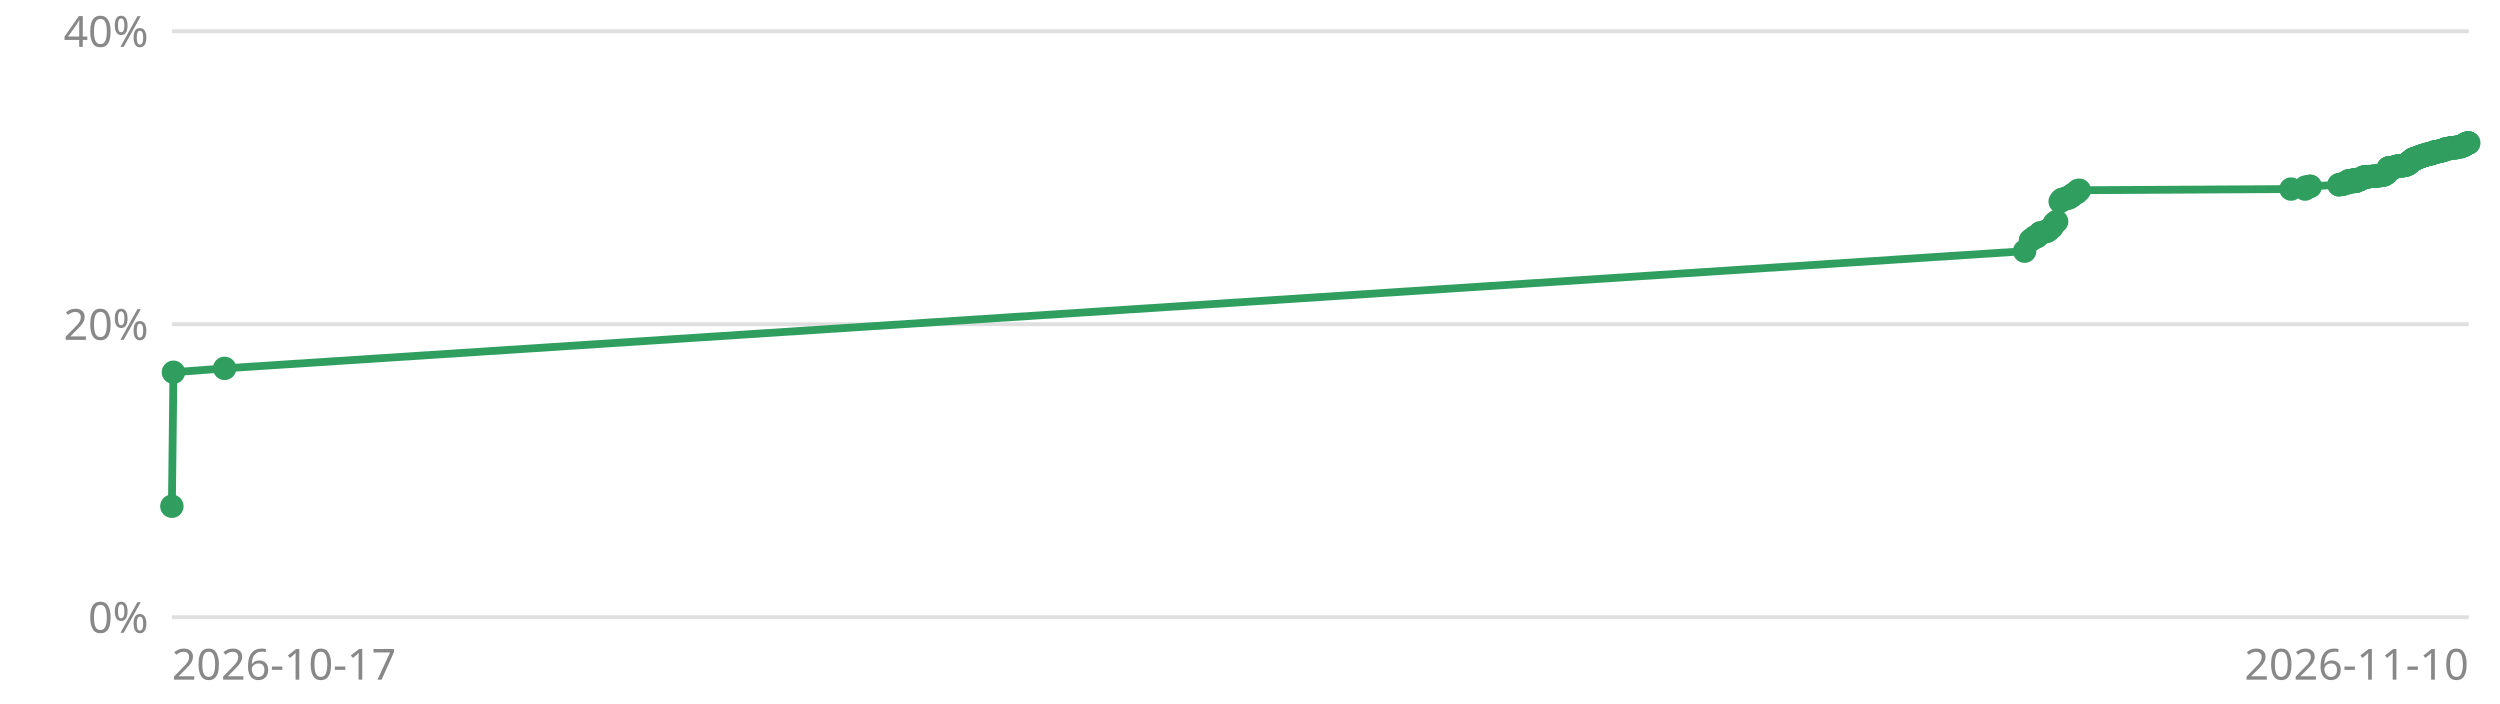
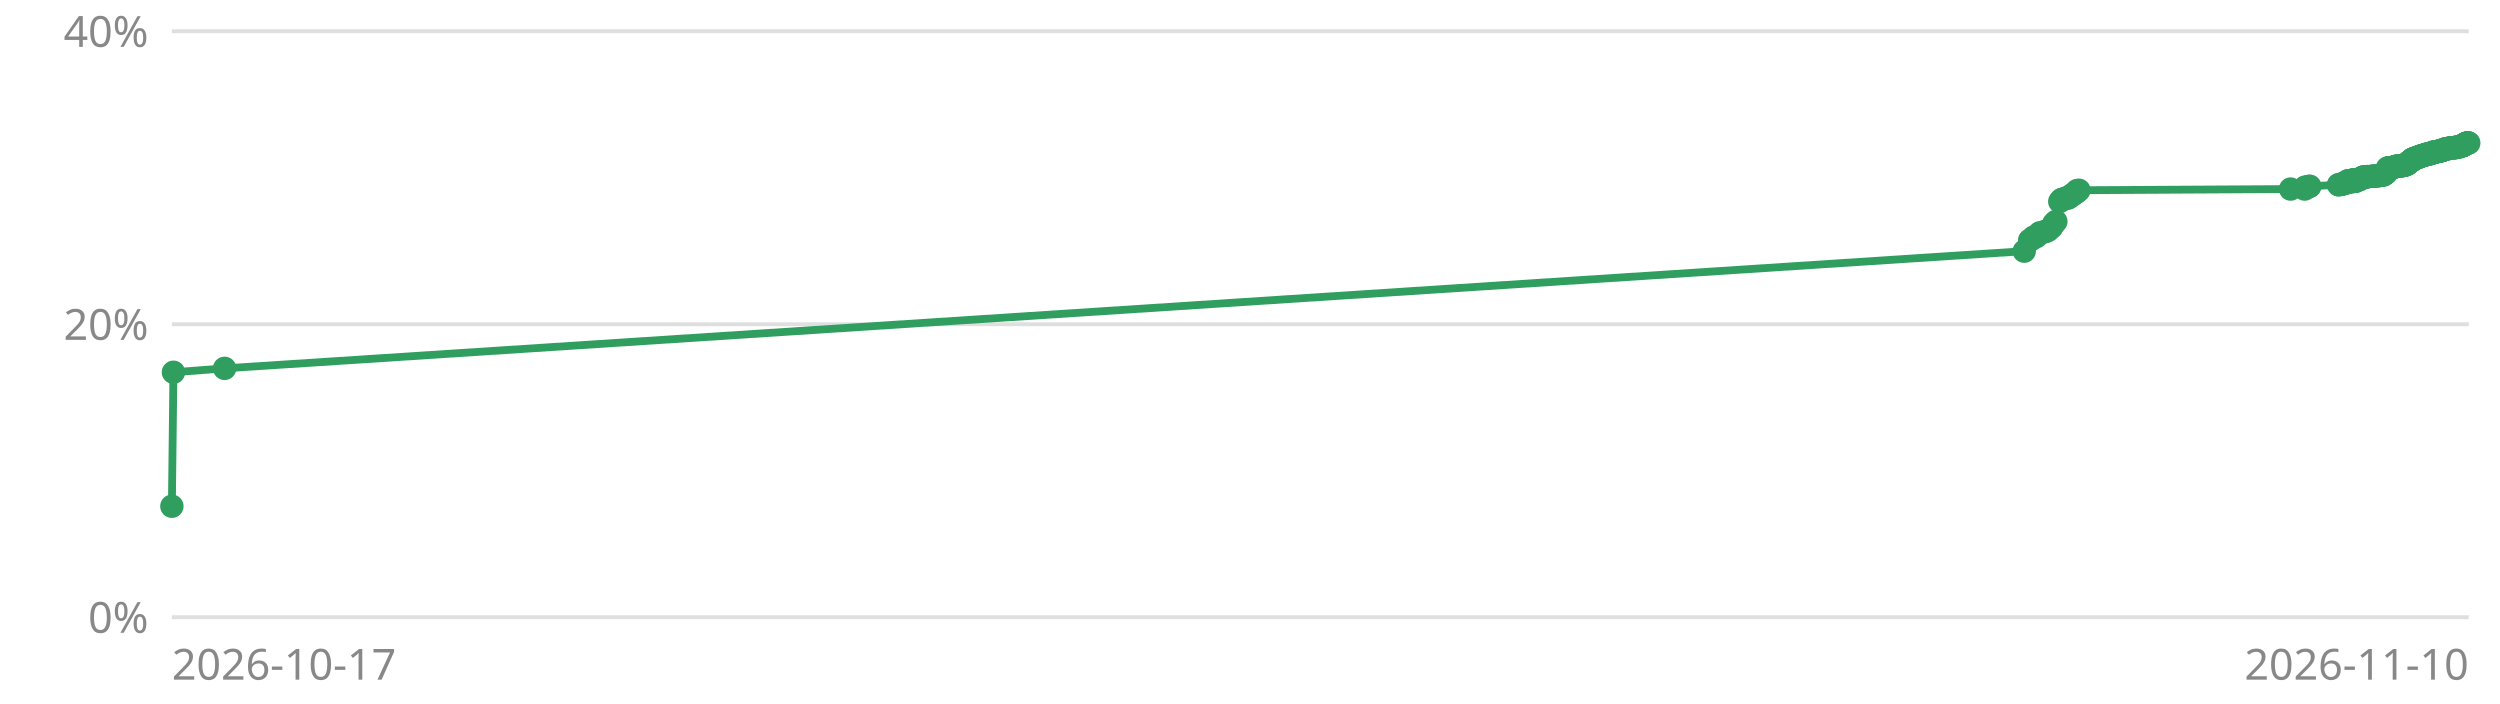
<svg xmlns="http://www.w3.org/2000/svg" viewBox="0 0 640 180" width="640" height="180" font-family="system-ui,sans-serif" font-size="11" fill="#888">
  <line x1="44" x2="632" y1="158.0" y2="158.0" stroke="#8884" />
  <text x="38" y="162.0" text-anchor="end">0%</text>
  <line x1="44" x2="632" y1="83.0" y2="83.0" stroke="#8884" />
  <text x="38" y="87.0" text-anchor="end">20%</text>
  <line x1="44" x2="632" y1="8.0" y2="8.0" stroke="#8884" />
  <text x="38" y="12.0" text-anchor="end">40%</text>
-   <polyline points="44.0,129.6 44.4,95.3 57.5,94.3 518.3,64.3 519.8,61.5 520.3,61.2 520.8,60.7 521.5,60.6 522.2,59.8 522.3,59.6 523.5,59.3 523.8,59.3 524.4,59.0 525.3,58.2 525.9,57.2 526.5,56.7 527.4,51.6 527.8,51.1 528.1,51.0 528.8,50.9 528.8,50.8 529.6,50.7 529.7,50.4 530.2,50.3 530.3,50.2 530.6,49.8 530.7,49.9 530.9,49.7 531.7,49.3 531.9,48.8 532.3,48.7 586.5,48.4 590.1,48.4 590.2,47.9 591.0,47.8 591.4,47.7 591.4,47.7 598.8,47.3 598.8,47.3 599.6,47.1 599.6,47.1 599.9,47.1 599.9,47.1 600.4,47.0 600.9,46.6 601.2,46.3 601.3,46.3 601.4,46.3 601.6,46.5 601.6,46.5 601.7,46.5 601.8,46.5 601.8,46.5 602.0,46.6 602.1,46.2 602.1,46.2 602.2,46.2 602.2,46.2 602.3,46.2 602.5,46.1 602.6,46.1 603.0,46.0 603.0,46.4 603.1,46.4 603.2,46.4 603.2,46.3 603.3,46.2 603.4,46.1 603.6,46.1 603.7,46.0 603.8,46.0 604.1,46.0 604.2,46.0 604.6,45.6 604.9,45.5 604.9,45.5 605.0,45.4 605.1,45.4 605.2,45.4 605.2,45.3 605.3,45.3 605.9,45.3 606.0,45.3 606.2,45.3 606.2,45.2 606.3,45.2 607.5,45.1 607.7,45.1 607.9,45.1 608.4,45.1 608.8,45.0 609.0,45.0 609.3,44.9 609.7,44.9 609.7,44.8 609.9,44.8 609.9,44.8 610.0,44.8 610.3,44.8 610.5,44.7 610.8,44.4 610.9,44.3 611.1,44.3 611.4,43.0 611.5,43.0 611.6,43.0 611.8,43.0 611.9,43.0 612.2,43.0 612.2,43.0 612.4,43.0 613.0,42.8 613.2,42.7 613.2,42.7 613.3,42.7 613.3,42.7 613.4,42.7 613.4,42.7 613.6,42.6 613.6,42.6 613.6,42.6 613.7,42.6 613.8,42.6 613.9,42.5 613.9,42.5 614.9,42.5 615.0,42.4 615.1,42.4 615.1,42.4 615.4,42.3 615.5,42.3 615.6,42.3 615.7,42.3 615.7,42.3 615.9,42.2 616.2,42.2 616.3,42.0 616.4,42.0 616.5,41.9 616.6,41.9 616.7,41.9 616.7,41.6 616.7,41.6 616.9,41.5 616.9,41.4 617.0,41.4 617.0,41.4 617.1,41.3 617.1,41.3 617.2,41.3 617.3,41.3 617.3,41.2 617.4,41.2 617.4,41.2 617.5,41.2 617.5,41.2 617.5,41.1 617.5,41.1 617.6,41.1 617.6,40.8 617.7,40.8 617.7,40.8 617.8,40.8 617.8,40.8 617.9,40.7 617.9,40.7 618.0,40.7 618.0,40.7 618.1,40.7 618.1,40.7 618.2,40.7 618.3,40.7 618.3,40.5 618.6,40.5 618.7,40.5 618.7,40.4 618.8,40.4 618.9,40.4 619.0,40.3 619.1,40.3 619.2,40.3 619.3,40.2 619.4,40.2 619.4,40.2 619.5,40.1 619.5,40.1 619.6,40.1 619.6,40.1 619.7,40.1 619.7,40.0 619.8,40.0 619.9,40.0 620.1,39.9 620.2,39.9 620.3,39.9 620.3,39.8 620.3,39.8 620.4,39.8 620.5,39.8 620.6,39.8 620.7,39.7 620.8,39.7 620.9,39.7 621.1,39.6 621.1,39.6 621.1,39.6 621.3,39.6 621.3,39.5 621.4,39.5 621.4,39.5 621.6,39.4 622.1,39.4 622.2,39.4 622.2,39.4 622.4,39.3 622.4,39.3 622.6,39.2 622.6,39.2 622.7,39.2 622.8,39.2 622.8,39.1 623.0,39.1 623.0,39.1 623.1,38.9 623.5,38.9 623.6,38.9 623.6,38.9 623.7,38.9 623.7,38.9 623.7,38.9 623.8,38.8 623.8,38.8 624.0,38.8 624.1,38.8 624.1,38.8 624.3,38.8 624.5,38.7 624.6,38.7 624.8,38.7 624.9,38.6 625.0,38.6 625.0,38.6 625.1,38.5 625.3,38.5 625.3,38.5 625.4,38.5 625.5,38.4 625.7,38.4 625.7,38.4 625.8,38.3 625.9,38.3 626.0,38.3 626.0,38.3 626.1,38.1 626.2,38.1 626.4,38.1 626.5,38.1 626.6,38.1 626.8,38.1 626.8,38.0 627.0,38.0 627.1,38.0 627.4,37.9 627.5,37.9 627.6,37.8 628.2,37.8 628.3,37.8 628.4,37.8 628.5,37.8 628.6,37.8 628.7,37.8 628.8,37.8 628.9,37.7 628.9,37.7 629.0,37.7 629.1,37.7 629.5,37.6 629.7,37.6 629.9,37.6 630.1,37.4 630.3,37.4 630.4,37.3 630.5,37.3 630.5,37.3 630.5,37.3 630.6,37.3 630.7,37.2 630.7,37.2 630.7,37.2 630.8,37.2 630.8,37.1 631.0,37.1 631.2,36.9 631.2,36.8 631.3,36.8 631.3,36.8 631.5,36.7 631.6,36.7 631.7,36.7 631.8,36.6 631.8,36.6 631.9,36.6 632.0,36.6" fill="none" stroke="#2f9e5f" stroke-width="2" stroke-linejoin="round" />
+   <polyline points="44.0,129.6 44.4,95.3 57.5,94.3 518.2,64.3 519.6,61.5 520.2,61.2 520.6,60.7 521.3,60.6 522.1,59.8 522.2,59.6 523.4,59.3 523.6,59.3 524.3,59.0 525.2,58.2 525.8,57.2 526.3,56.7 527.3,51.6 527.7,51.1 528.0,51.0 528.6,50.9 528.7,50.8 529.5,50.7 529.6,50.4 530.0,50.3 530.1,50.2 530.5,49.8 530.6,49.9 530.8,49.7 531.5,49.3 531.7,48.8 532.2,48.7 586.4,48.4 590.0,48.4 590.1,47.9 590.8,47.8 591.2,47.7 591.3,47.7 598.7,47.3 598.7,47.3 599.4,47.1 599.5,47.1 599.7,47.1 599.7,47.1 600.3,47.0 600.7,46.6 601.0,46.3 601.2,46.3 601.3,46.3 601.4,46.5 601.5,46.5 601.6,46.5 601.7,46.5 601.7,46.5 601.9,46.6 601.9,46.2 602.0,46.2 602.1,46.2 602.1,46.2 602.2,46.2 602.3,46.1 602.4,46.1 602.8,46.0 602.9,46.4 603.0,46.4 603.0,46.4 603.1,46.3 603.1,46.2 603.2,46.1 603.4,46.1 603.5,46.0 603.7,46.0 603.9,46.0 604.1,46.0 604.4,45.6 604.7,45.5 604.8,45.5 604.9,45.4 604.9,45.4 605.0,45.4 605.1,45.3 605.1,45.3 605.7,45.3 605.8,45.3 606.0,45.3 606.1,45.2 606.2,45.2 607.3,45.1 607.5,45.1 607.7,45.1 608.2,45.1 608.7,45.0 608.9,45.0 609.1,44.9 609.5,44.9 609.6,44.8 609.7,44.8 609.8,44.8 609.9,44.8 610.2,44.8 610.3,44.7 610.6,44.4 610.7,44.3 610.9,44.3 611.2,43.0 611.4,43.0 611.5,43.0 611.6,43.0 611.7,43.0 612.0,43.0 612.0,43.0 612.3,43.0 612.8,42.8 613.0,42.7 613.0,42.7 613.1,42.7 613.1,42.7 613.2,42.7 613.2,42.7 613.4,42.6 613.4,42.6 613.5,42.6 613.6,42.6 613.7,42.6 613.7,42.5 613.7,42.5 614.8,42.5 614.8,42.4 614.9,42.4 614.9,42.4 615.3,42.3 615.4,42.3 615.4,42.3 615.5,42.3 615.5,42.3 615.8,42.2 616.0,42.2 616.1,42.0 616.2,42.0 616.4,41.9 616.4,41.9 616.5,41.9 616.5,41.6 616.6,41.6 616.7,41.5 616.8,41.4 616.8,41.4 616.9,41.4 616.9,41.3 617.0,41.3 617.0,41.3 617.1,41.3 617.2,41.2 617.2,41.2 617.3,41.2 617.3,41.2 617.3,41.2 617.4,41.1 617.4,41.1 617.4,41.1 617.5,40.8 617.5,40.8 617.6,40.8 617.6,40.8 617.7,40.8 617.7,40.7 617.8,40.7 617.8,40.7 617.8,40.7 617.9,40.7 618.0,40.7 618.1,40.7 618.1,40.7 618.1,40.5 618.5,40.5 618.5,40.5 618.5,40.4 618.6,40.4 618.7,40.4 618.9,40.3 618.9,40.3 619.0,40.3 619.1,40.2 619.2,40.2 619.3,40.2 619.3,40.1 619.4,40.1 619.4,40.1 619.4,40.1 619.5,40.1 619.5,40.0 619.6,40.0 619.8,40.0 619.9,39.9 620.0,39.9 620.1,39.9 620.1,39.8 620.2,39.8 620.3,39.8 620.3,39.8 620.4,39.8 620.5,39.7 620.7,39.7 620.7,39.7 620.9,39.6 620.9,39.6 621.0,39.6 621.1,39.6 621.1,39.5 621.2,39.5 621.2,39.5 621.4,39.4 621.9,39.4 622.0,39.4 622.0,39.4 622.2,39.3 622.2,39.3 622.4,39.2 622.4,39.2 622.5,39.2 622.6,39.2 622.7,39.1 622.8,39.1 622.8,39.1 622.9,38.9 623.4,38.9 623.4,38.9 623.5,38.9 623.5,38.9 623.5,38.9 623.6,38.9 623.6,38.8 623.6,38.8 623.8,38.8 623.9,38.8 624.0,38.8 624.2,38.8 624.3,38.7 624.4,38.7 624.6,38.7 624.7,38.6 624.8,38.6 624.9,38.6 624.9,38.5 625.1,38.5 625.2,38.5 625.2,38.5 625.3,38.4 625.5,38.4 625.5,38.4 625.6,38.3 625.8,38.3 625.8,38.3 625.8,38.3 626.0,38.1 626.0,38.1 626.3,38.1 626.4,38.1 626.5,38.1 626.6,38.1 626.6,38.0 626.9,38.0 626.9,38.0 627.2,37.9 627.3,37.9 627.4,37.8 628.0,37.8 628.1,37.8 628.2,37.8 628.3,37.8 628.5,37.8 628.5,37.8 628.6,37.8 628.7,37.7 628.8,37.7 628.8,37.7 628.9,37.7 629.3,37.6 629.6,37.6 629.7,37.6 629.9,37.4 630.1,37.4 630.2,37.3 630.3,37.3 630.3,37.3 630.4,37.3 630.5,37.3 630.5,37.2 630.5,37.2 630.6,37.2 630.6,37.2 630.6,37.1 630.9,37.1 631.0,36.9 631.1,36.8 631.1,36.8 631.2,36.8 631.3,36.7 631.4,36.7 631.5,36.7 631.6,36.6 631.6,36.6 631.8,36.6 631.8,36.6 632.0,36.6" fill="none" stroke="#2f9e5f" stroke-width="2" stroke-linejoin="round" />
  <g fill="#2f9e5f">
    <circle cx="44.0" cy="129.6" r="3" />
    <circle cx="44.4" cy="95.3" r="3" />
    <circle cx="57.5" cy="94.3" r="3" />
-     <circle cx="518.3" cy="64.3" r="3" />
-     <circle cx="519.8" cy="61.5" r="3" />
-     <circle cx="520.3" cy="61.2" r="3" />
-     <circle cx="520.8" cy="60.7" r="3" />
-     <circle cx="521.5" cy="60.6" r="3" />
-     <circle cx="522.2" cy="59.8" r="3" />
-     <circle cx="522.3" cy="59.6" r="3" />
-     <circle cx="523.5" cy="59.3" r="3" />
-     <circle cx="523.8" cy="59.3" r="3" />
-     <circle cx="524.4" cy="59.0" r="3" />
-     <circle cx="525.3" cy="58.2" r="3" />
-     <circle cx="525.9" cy="57.2" r="3" />
-     <circle cx="526.5" cy="56.7" r="3" />
-     <circle cx="527.4" cy="51.6" r="3" />
-     <circle cx="527.8" cy="51.1" r="3" />
-     <circle cx="528.1" cy="51.0" r="3" />
-     <circle cx="528.8" cy="50.9" r="3" />
-     <circle cx="528.8" cy="50.8" r="3" />
-     <circle cx="529.6" cy="50.7" r="3" />
-     <circle cx="529.7" cy="50.4" r="3" />
-     <circle cx="530.2" cy="50.3" r="3" />
-     <circle cx="530.3" cy="50.2" r="3" />
-     <circle cx="530.6" cy="49.8" r="3" />
-     <circle cx="530.7" cy="49.9" r="3" />
-     <circle cx="530.9" cy="49.7" r="3" />
-     <circle cx="531.7" cy="49.3" r="3" />
-     <circle cx="531.9" cy="48.8" r="3" />
-     <circle cx="532.3" cy="48.7" r="3" />
-     <circle cx="586.5" cy="48.4" r="3" />
-     <circle cx="590.1" cy="48.4" r="3" />
-     <circle cx="590.2" cy="47.9" r="3" />
-     <circle cx="591.0" cy="47.8" r="3" />
-     <circle cx="591.4" cy="47.7" r="3" />
-     <circle cx="591.4" cy="47.7" r="3" />
-     <circle cx="598.8" cy="47.3" r="3" />
-     <circle cx="598.8" cy="47.3" r="3" />
-     <circle cx="599.6" cy="47.1" r="3" />
-     <circle cx="599.6" cy="47.1" r="3" />
-     <circle cx="599.9" cy="47.1" r="3" />
-     <circle cx="599.9" cy="47.1" r="3" />
-     <circle cx="600.4" cy="47.0" r="3" />
-     <circle cx="600.9" cy="46.6" r="3" />
+     <circle cx="518.2" cy="64.3" r="3" />
+     <circle cx="519.6" cy="61.5" r="3" />
+     <circle cx="520.2" cy="61.2" r="3" />
+     <circle cx="520.6" cy="60.7" r="3" />
+     <circle cx="521.3" cy="60.6" r="3" />
+     <circle cx="522.1" cy="59.8" r="3" />
+     <circle cx="522.2" cy="59.6" r="3" />
+     <circle cx="523.4" cy="59.3" r="3" />
+     <circle cx="523.6" cy="59.3" r="3" />
+     <circle cx="524.3" cy="59.0" r="3" />
+     <circle cx="525.2" cy="58.2" r="3" />
+     <circle cx="525.8" cy="57.2" r="3" />
+     <circle cx="526.3" cy="56.7" r="3" />
+     <circle cx="527.3" cy="51.6" r="3" />
+     <circle cx="527.7" cy="51.1" r="3" />
+     <circle cx="528.0" cy="51.0" r="3" />
+     <circle cx="528.6" cy="50.9" r="3" />
+     <circle cx="528.7" cy="50.8" r="3" />
+     <circle cx="529.5" cy="50.7" r="3" />
+     <circle cx="529.6" cy="50.4" r="3" />
+     <circle cx="530.0" cy="50.3" r="3" />
+     <circle cx="530.1" cy="50.2" r="3" />
+     <circle cx="530.5" cy="49.8" r="3" />
+     <circle cx="530.6" cy="49.9" r="3" />
+     <circle cx="530.8" cy="49.7" r="3" />
+     <circle cx="531.5" cy="49.3" r="3" />
+     <circle cx="531.7" cy="48.8" r="3" />
+     <circle cx="532.2" cy="48.7" r="3" />
+     <circle cx="586.4" cy="48.4" r="3" />
+     <circle cx="590.0" cy="48.4" r="3" />
+     <circle cx="590.1" cy="47.9" r="3" />
+     <circle cx="590.8" cy="47.8" r="3" />
+     <circle cx="591.2" cy="47.7" r="3" />
+     <circle cx="591.3" cy="47.7" r="3" />
+     <circle cx="598.7" cy="47.3" r="3" />
+     <circle cx="598.7" cy="47.3" r="3" />
+     <circle cx="599.4" cy="47.1" r="3" />
+     <circle cx="599.5" cy="47.1" r="3" />
+     <circle cx="599.7" cy="47.1" r="3" />
+     <circle cx="599.7" cy="47.1" r="3" />
+     <circle cx="600.3" cy="47.0" r="3" />
+     <circle cx="600.7" cy="46.6" r="3" />
+     <circle cx="601.0" cy="46.3" r="3" />
    <circle cx="601.2" cy="46.3" r="3" />
    <circle cx="601.3" cy="46.3" r="3" />
-     <circle cx="601.4" cy="46.3" r="3" />
-     <circle cx="601.6" cy="46.5" r="3" />
+     <circle cx="601.4" cy="46.5" r="3" />
+     <circle cx="601.5" cy="46.5" r="3" />
    <circle cx="601.6" cy="46.5" r="3" />
    <circle cx="601.7" cy="46.5" r="3" />
-     <circle cx="601.8" cy="46.5" r="3" />
-     <circle cx="601.8" cy="46.5" r="3" />
-     <circle cx="602.0" cy="46.6" r="3" />
+     <circle cx="601.7" cy="46.5" r="3" />
+     <circle cx="601.9" cy="46.6" r="3" />
+     <circle cx="601.9" cy="46.2" r="3" />
+     <circle cx="602.0" cy="46.2" r="3" />
    <circle cx="602.1" cy="46.2" r="3" />
    <circle cx="602.1" cy="46.2" r="3" />
    <circle cx="602.2" cy="46.2" r="3" />
-     <circle cx="602.2" cy="46.2" r="3" />
-     <circle cx="602.3" cy="46.2" r="3" />
-     <circle cx="602.5" cy="46.1" r="3" />
-     <circle cx="602.6" cy="46.1" r="3" />
-     <circle cx="603.0" cy="46.0" r="3" />
+     <circle cx="602.3" cy="46.1" r="3" />
+     <circle cx="602.4" cy="46.1" r="3" />
+     <circle cx="602.8" cy="46.0" r="3" />
+     <circle cx="602.9" cy="46.4" r="3" />
    <circle cx="603.0" cy="46.4" r="3" />
-     <circle cx="603.1" cy="46.4" r="3" />
-     <circle cx="603.2" cy="46.4" r="3" />
-     <circle cx="603.2" cy="46.3" r="3" />
-     <circle cx="603.3" cy="46.2" r="3" />
+     <circle cx="603.0" cy="46.4" r="3" />
+     <circle cx="603.1" cy="46.3" r="3" />
+     <circle cx="603.1" cy="46.2" r="3" />
+     <circle cx="603.2" cy="46.1" r="3" />
    <circle cx="603.4" cy="46.1" r="3" />
-     <circle cx="603.6" cy="46.1" r="3" />
+     <circle cx="603.5" cy="46.0" r="3" />
    <circle cx="603.7" cy="46.0" r="3" />
-     <circle cx="603.8" cy="46.0" r="3" />
+     <circle cx="603.9" cy="46.0" r="3" />
    <circle cx="604.1" cy="46.0" r="3" />
-     <circle cx="604.2" cy="46.0" r="3" />
-     <circle cx="604.6" cy="45.6" r="3" />
-     <circle cx="604.9" cy="45.5" r="3" />
-     <circle cx="604.9" cy="45.5" r="3" />
+     <circle cx="604.4" cy="45.6" r="3" />
+     <circle cx="604.7" cy="45.5" r="3" />
+     <circle cx="604.8" cy="45.5" r="3" />
+     <circle cx="604.9" cy="45.4" r="3" />
+     <circle cx="604.9" cy="45.4" r="3" />
    <circle cx="605.0" cy="45.4" r="3" />
-     <circle cx="605.1" cy="45.4" r="3" />
-     <circle cx="605.2" cy="45.4" r="3" />
-     <circle cx="605.2" cy="45.3" r="3" />
-     <circle cx="605.3" cy="45.3" r="3" />
-     <circle cx="605.9" cy="45.3" r="3" />
+     <circle cx="605.1" cy="45.3" r="3" />
+     <circle cx="605.1" cy="45.3" r="3" />
+     <circle cx="605.7" cy="45.3" r="3" />
+     <circle cx="605.8" cy="45.3" r="3" />
    <circle cx="606.0" cy="45.3" r="3" />
-     <circle cx="606.2" cy="45.3" r="3" />
+     <circle cx="606.1" cy="45.2" r="3" />
    <circle cx="606.2" cy="45.2" r="3" />
-     <circle cx="606.3" cy="45.2" r="3" />
+     <circle cx="607.3" cy="45.1" r="3" />
    <circle cx="607.5" cy="45.1" r="3" />
    <circle cx="607.7" cy="45.1" r="3" />
-     <circle cx="607.9" cy="45.1" r="3" />
-     <circle cx="608.4" cy="45.1" r="3" />
-     <circle cx="608.8" cy="45.0" r="3" />
-     <circle cx="609.0" cy="45.0" r="3" />
-     <circle cx="609.3" cy="44.9" r="3" />
-     <circle cx="609.7" cy="44.9" r="3" />
+     <circle cx="608.2" cy="45.1" r="3" />
+     <circle cx="608.7" cy="45.0" r="3" />
+     <circle cx="608.9" cy="45.0" r="3" />
+     <circle cx="609.1" cy="44.9" r="3" />
+     <circle cx="609.5" cy="44.9" r="3" />
+     <circle cx="609.6" cy="44.8" r="3" />
    <circle cx="609.7" cy="44.8" r="3" />
+     <circle cx="609.8" cy="44.8" r="3" />
    <circle cx="609.9" cy="44.8" r="3" />
-     <circle cx="609.9" cy="44.8" r="3" />
-     <circle cx="610.0" cy="44.8" r="3" />
-     <circle cx="610.3" cy="44.8" r="3" />
-     <circle cx="610.5" cy="44.7" r="3" />
-     <circle cx="610.8" cy="44.4" r="3" />
+     <circle cx="610.2" cy="44.8" r="3" />
+     <circle cx="610.3" cy="44.7" r="3" />
+     <circle cx="610.6" cy="44.4" r="3" />
+     <circle cx="610.7" cy="44.3" r="3" />
    <circle cx="610.9" cy="44.3" r="3" />
-     <circle cx="611.1" cy="44.3" r="3" />
+     <circle cx="611.2" cy="43.0" r="3" />
    <circle cx="611.4" cy="43.0" r="3" />
    <circle cx="611.5" cy="43.0" r="3" />
    <circle cx="611.6" cy="43.0" r="3" />
-     <circle cx="611.8" cy="43.0" r="3" />
-     <circle cx="611.9" cy="43.0" r="3" />
-     <circle cx="612.2" cy="43.0" r="3" />
-     <circle cx="612.2" cy="43.0" r="3" />
-     <circle cx="612.4" cy="43.0" r="3" />
-     <circle cx="613.0" cy="42.8" r="3" />
+     <circle cx="611.7" cy="43.0" r="3" />
+     <circle cx="612.0" cy="43.0" r="3" />
+     <circle cx="612.0" cy="43.0" r="3" />
+     <circle cx="612.3" cy="43.0" r="3" />
+     <circle cx="612.8" cy="42.8" r="3" />
+     <circle cx="613.0" cy="42.7" r="3" />
+     <circle cx="613.0" cy="42.7" r="3" />
+     <circle cx="613.1" cy="42.7" r="3" />
+     <circle cx="613.1" cy="42.7" r="3" />
    <circle cx="613.2" cy="42.7" r="3" />
    <circle cx="613.2" cy="42.7" r="3" />
-     <circle cx="613.3" cy="42.7" r="3" />
-     <circle cx="613.3" cy="42.7" r="3" />
-     <circle cx="613.4" cy="42.7" r="3" />
-     <circle cx="613.4" cy="42.7" r="3" />
-     <circle cx="613.6" cy="42.6" r="3" />
-     <circle cx="613.6" cy="42.6" r="3" />
+     <circle cx="613.4" cy="42.6" r="3" />
+     <circle cx="613.4" cy="42.6" r="3" />
+     <circle cx="613.5" cy="42.6" r="3" />
    <circle cx="613.6" cy="42.6" r="3" />
    <circle cx="613.7" cy="42.6" r="3" />
-     <circle cx="613.8" cy="42.6" r="3" />
-     <circle cx="613.9" cy="42.5" r="3" />
-     <circle cx="613.9" cy="42.5" r="3" />
-     <circle cx="614.9" cy="42.5" r="3" />
-     <circle cx="615.0" cy="42.4" r="3" />
-     <circle cx="615.1" cy="42.4" r="3" />
-     <circle cx="615.1" cy="42.4" r="3" />
+     <circle cx="613.7" cy="42.5" r="3" />
+     <circle cx="613.7" cy="42.5" r="3" />
+     <circle cx="614.8" cy="42.5" r="3" />
+     <circle cx="614.8" cy="42.4" r="3" />
+     <circle cx="614.9" cy="42.4" r="3" />
+     <circle cx="614.9" cy="42.4" r="3" />
+     <circle cx="615.3" cy="42.3" r="3" />
+     <circle cx="615.4" cy="42.3" r="3" />
    <circle cx="615.4" cy="42.3" r="3" />
    <circle cx="615.5" cy="42.3" r="3" />
-     <circle cx="615.6" cy="42.3" r="3" />
-     <circle cx="615.7" cy="42.3" r="3" />
-     <circle cx="615.7" cy="42.3" r="3" />
-     <circle cx="615.9" cy="42.2" r="3" />
-     <circle cx="616.2" cy="42.2" r="3" />
-     <circle cx="616.3" cy="42.0" r="3" />
-     <circle cx="616.4" cy="42.0" r="3" />
+     <circle cx="615.5" cy="42.3" r="3" />
+     <circle cx="615.8" cy="42.2" r="3" />
+     <circle cx="616.0" cy="42.2" r="3" />
+     <circle cx="616.1" cy="42.0" r="3" />
+     <circle cx="616.2" cy="42.0" r="3" />
+     <circle cx="616.4" cy="41.9" r="3" />
+     <circle cx="616.4" cy="41.9" r="3" />
    <circle cx="616.5" cy="41.9" r="3" />
-     <circle cx="616.6" cy="41.9" r="3" />
-     <circle cx="616.7" cy="41.9" r="3" />
-     <circle cx="616.7" cy="41.6" r="3" />
-     <circle cx="616.7" cy="41.6" r="3" />
-     <circle cx="616.9" cy="41.5" r="3" />
+     <circle cx="616.5" cy="41.6" r="3" />
+     <circle cx="616.6" cy="41.6" r="3" />
+     <circle cx="616.7" cy="41.5" r="3" />
+     <circle cx="616.8" cy="41.4" r="3" />
+     <circle cx="616.8" cy="41.4" r="3" />
    <circle cx="616.9" cy="41.4" r="3" />
-     <circle cx="617.0" cy="41.4" r="3" />
-     <circle cx="617.0" cy="41.4" r="3" />
+     <circle cx="616.9" cy="41.3" r="3" />
+     <circle cx="617.0" cy="41.3" r="3" />
+     <circle cx="617.0" cy="41.3" r="3" />
    <circle cx="617.1" cy="41.3" r="3" />
-     <circle cx="617.1" cy="41.3" r="3" />
-     <circle cx="617.2" cy="41.3" r="3" />
-     <circle cx="617.3" cy="41.3" r="3" />
+     <circle cx="617.2" cy="41.2" r="3" />
+     <circle cx="617.2" cy="41.2" r="3" />
    <circle cx="617.3" cy="41.2" r="3" />
-     <circle cx="617.4" cy="41.2" r="3" />
-     <circle cx="617.4" cy="41.2" r="3" />
-     <circle cx="617.5" cy="41.2" r="3" />
-     <circle cx="617.5" cy="41.2" r="3" />
-     <circle cx="617.5" cy="41.1" r="3" />
-     <circle cx="617.5" cy="41.1" r="3" />
-     <circle cx="617.6" cy="41.1" r="3" />
+     <circle cx="617.3" cy="41.2" r="3" />
+     <circle cx="617.3" cy="41.2" r="3" />
+     <circle cx="617.4" cy="41.1" r="3" />
+     <circle cx="617.4" cy="41.1" r="3" />
+     <circle cx="617.4" cy="41.1" r="3" />
+     <circle cx="617.5" cy="40.8" r="3" />
+     <circle cx="617.5" cy="40.8" r="3" />
+     <circle cx="617.6" cy="40.8" r="3" />
    <circle cx="617.6" cy="40.8" r="3" />
    <circle cx="617.7" cy="40.8" r="3" />
-     <circle cx="617.7" cy="40.8" r="3" />
-     <circle cx="617.8" cy="40.8" r="3" />
-     <circle cx="617.8" cy="40.8" r="3" />
+     <circle cx="617.7" cy="40.7" r="3" />
+     <circle cx="617.8" cy="40.7" r="3" />
+     <circle cx="617.8" cy="40.7" r="3" />
+     <circle cx="617.8" cy="40.7" r="3" />
    <circle cx="617.9" cy="40.7" r="3" />
-     <circle cx="617.9" cy="40.7" r="3" />
-     <circle cx="618.0" cy="40.7" r="3" />
    <circle cx="618.0" cy="40.7" r="3" />
    <circle cx="618.1" cy="40.7" r="3" />
    <circle cx="618.1" cy="40.7" r="3" />
-     <circle cx="618.2" cy="40.7" r="3" />
-     <circle cx="618.3" cy="40.7" r="3" />
-     <circle cx="618.3" cy="40.5" r="3" />
-     <circle cx="618.6" cy="40.5" r="3" />
-     <circle cx="618.7" cy="40.5" r="3" />
+     <circle cx="618.1" cy="40.5" r="3" />
+     <circle cx="618.5" cy="40.5" r="3" />
+     <circle cx="618.5" cy="40.5" r="3" />
+     <circle cx="618.5" cy="40.4" r="3" />
+     <circle cx="618.6" cy="40.4" r="3" />
    <circle cx="618.7" cy="40.4" r="3" />
-     <circle cx="618.8" cy="40.4" r="3" />
-     <circle cx="618.9" cy="40.4" r="3" />
+     <circle cx="618.9" cy="40.3" r="3" />
+     <circle cx="618.9" cy="40.3" r="3" />
    <circle cx="619.0" cy="40.3" r="3" />
-     <circle cx="619.1" cy="40.3" r="3" />
-     <circle cx="619.2" cy="40.3" r="3" />
+     <circle cx="619.1" cy="40.2" r="3" />
+     <circle cx="619.2" cy="40.2" r="3" />
    <circle cx="619.3" cy="40.2" r="3" />
-     <circle cx="619.4" cy="40.2" r="3" />
-     <circle cx="619.4" cy="40.2" r="3" />
+     <circle cx="619.3" cy="40.1" r="3" />
+     <circle cx="619.4" cy="40.1" r="3" />
+     <circle cx="619.4" cy="40.1" r="3" />
+     <circle cx="619.4" cy="40.1" r="3" />
    <circle cx="619.5" cy="40.1" r="3" />
-     <circle cx="619.5" cy="40.1" r="3" />
-     <circle cx="619.6" cy="40.1" r="3" />
-     <circle cx="619.6" cy="40.1" r="3" />
-     <circle cx="619.7" cy="40.1" r="3" />
-     <circle cx="619.7" cy="40.0" r="3" />
+     <circle cx="619.5" cy="40.0" r="3" />
+     <circle cx="619.6" cy="40.0" r="3" />
    <circle cx="619.8" cy="40.0" r="3" />
-     <circle cx="619.9" cy="40.0" r="3" />
+     <circle cx="619.9" cy="39.9" r="3" />
+     <circle cx="620.0" cy="39.9" r="3" />
    <circle cx="620.1" cy="39.9" r="3" />
-     <circle cx="620.2" cy="39.9" r="3" />
-     <circle cx="620.3" cy="39.9" r="3" />
+     <circle cx="620.1" cy="39.8" r="3" />
+     <circle cx="620.2" cy="39.8" r="3" />
    <circle cx="620.3" cy="39.8" r="3" />
    <circle cx="620.3" cy="39.8" r="3" />
    <circle cx="620.4" cy="39.8" r="3" />
-     <circle cx="620.5" cy="39.8" r="3" />
-     <circle cx="620.6" cy="39.8" r="3" />
+     <circle cx="620.5" cy="39.7" r="3" />
    <circle cx="620.7" cy="39.7" r="3" />
-     <circle cx="620.8" cy="39.7" r="3" />
-     <circle cx="620.9" cy="39.7" r="3" />
+     <circle cx="620.7" cy="39.7" r="3" />
+     <circle cx="620.9" cy="39.6" r="3" />
+     <circle cx="620.9" cy="39.6" r="3" />
+     <circle cx="621.0" cy="39.6" r="3" />
    <circle cx="621.1" cy="39.6" r="3" />
-     <circle cx="621.1" cy="39.6" r="3" />
-     <circle cx="621.1" cy="39.6" r="3" />
-     <circle cx="621.3" cy="39.6" r="3" />
-     <circle cx="621.3" cy="39.5" r="3" />
-     <circle cx="621.4" cy="39.5" r="3" />
-     <circle cx="621.4" cy="39.5" r="3" />
-     <circle cx="621.6" cy="39.4" r="3" />
-     <circle cx="622.1" cy="39.4" r="3" />
-     <circle cx="622.2" cy="39.4" r="3" />
-     <circle cx="622.2" cy="39.4" r="3" />
-     <circle cx="622.4" cy="39.3" r="3" />
-     <circle cx="622.4" cy="39.3" r="3" />
+     <circle cx="621.1" cy="39.5" r="3" />
+     <circle cx="621.2" cy="39.5" r="3" />
+     <circle cx="621.2" cy="39.5" r="3" />
+     <circle cx="621.4" cy="39.4" r="3" />
+     <circle cx="621.9" cy="39.4" r="3" />
+     <circle cx="622.0" cy="39.4" r="3" />
+     <circle cx="622.0" cy="39.4" r="3" />
+     <circle cx="622.2" cy="39.3" r="3" />
+     <circle cx="622.2" cy="39.3" r="3" />
+     <circle cx="622.4" cy="39.2" r="3" />
+     <circle cx="622.4" cy="39.2" r="3" />
+     <circle cx="622.5" cy="39.2" r="3" />
    <circle cx="622.6" cy="39.2" r="3" />
-     <circle cx="622.6" cy="39.2" r="3" />
-     <circle cx="622.7" cy="39.2" r="3" />
-     <circle cx="622.8" cy="39.2" r="3" />
+     <circle cx="622.7" cy="39.1" r="3" />
    <circle cx="622.8" cy="39.1" r="3" />
-     <circle cx="623.0" cy="39.1" r="3" />
-     <circle cx="623.0" cy="39.1" r="3" />
-     <circle cx="623.1" cy="38.9" r="3" />
+     <circle cx="622.8" cy="39.1" r="3" />
+     <circle cx="622.9" cy="38.9" r="3" />
+     <circle cx="623.4" cy="38.9" r="3" />
+     <circle cx="623.4" cy="38.9" r="3" />
+     <circle cx="623.5" cy="38.9" r="3" />
+     <circle cx="623.5" cy="38.9" r="3" />
    <circle cx="623.5" cy="38.9" r="3" />
    <circle cx="623.6" cy="38.9" r="3" />
-     <circle cx="623.6" cy="38.9" r="3" />
-     <circle cx="623.7" cy="38.9" r="3" />
-     <circle cx="623.7" cy="38.9" r="3" />
-     <circle cx="623.7" cy="38.9" r="3" />
+     <circle cx="623.6" cy="38.8" r="3" />
+     <circle cx="623.6" cy="38.8" r="3" />
    <circle cx="623.8" cy="38.8" r="3" />
-     <circle cx="623.8" cy="38.8" r="3" />
+     <circle cx="623.9" cy="38.8" r="3" />
    <circle cx="624.0" cy="38.8" r="3" />
-     <circle cx="624.1" cy="38.8" r="3" />
-     <circle cx="624.1" cy="38.8" r="3" />
-     <circle cx="624.3" cy="38.8" r="3" />
-     <circle cx="624.5" cy="38.7" r="3" />
+     <circle cx="624.2" cy="38.8" r="3" />
+     <circle cx="624.3" cy="38.7" r="3" />
+     <circle cx="624.4" cy="38.7" r="3" />
    <circle cx="624.6" cy="38.7" r="3" />
-     <circle cx="624.8" cy="38.7" r="3" />
+     <circle cx="624.7" cy="38.6" r="3" />
+     <circle cx="624.8" cy="38.6" r="3" />
    <circle cx="624.9" cy="38.6" r="3" />
-     <circle cx="625.0" cy="38.6" r="3" />
-     <circle cx="625.0" cy="38.6" r="3" />
+     <circle cx="624.9" cy="38.5" r="3" />
    <circle cx="625.1" cy="38.5" r="3" />
-     <circle cx="625.3" cy="38.5" r="3" />
-     <circle cx="625.3" cy="38.5" r="3" />
-     <circle cx="625.4" cy="38.5" r="3" />
+     <circle cx="625.2" cy="38.5" r="3" />
+     <circle cx="625.2" cy="38.5" r="3" />
+     <circle cx="625.3" cy="38.4" r="3" />
    <circle cx="625.5" cy="38.4" r="3" />
-     <circle cx="625.7" cy="38.4" r="3" />
-     <circle cx="625.7" cy="38.4" r="3" />
+     <circle cx="625.5" cy="38.4" r="3" />
+     <circle cx="625.6" cy="38.3" r="3" />
    <circle cx="625.8" cy="38.3" r="3" />
-     <circle cx="625.9" cy="38.3" r="3" />
-     <circle cx="626.0" cy="38.3" r="3" />
-     <circle cx="626.0" cy="38.3" r="3" />
-     <circle cx="626.1" cy="38.1" r="3" />
-     <circle cx="626.2" cy="38.1" r="3" />
+     <circle cx="625.8" cy="38.3" r="3" />
+     <circle cx="625.8" cy="38.3" r="3" />
+     <circle cx="626.0" cy="38.1" r="3" />
+     <circle cx="626.0" cy="38.1" r="3" />
+     <circle cx="626.3" cy="38.1" r="3" />
    <circle cx="626.4" cy="38.1" r="3" />
    <circle cx="626.5" cy="38.1" r="3" />
    <circle cx="626.6" cy="38.1" r="3" />
-     <circle cx="626.8" cy="38.1" r="3" />
-     <circle cx="626.8" cy="38.0" r="3" />
-     <circle cx="627.0" cy="38.0" r="3" />
-     <circle cx="627.1" cy="38.0" r="3" />
-     <circle cx="627.4" cy="37.9" r="3" />
-     <circle cx="627.5" cy="37.9" r="3" />
-     <circle cx="627.6" cy="37.8" r="3" />
+     <circle cx="626.6" cy="38.0" r="3" />
+     <circle cx="626.9" cy="38.0" r="3" />
+     <circle cx="626.9" cy="38.0" r="3" />
+     <circle cx="627.2" cy="37.9" r="3" />
+     <circle cx="627.3" cy="37.9" r="3" />
+     <circle cx="627.4" cy="37.8" r="3" />
+     <circle cx="628.0" cy="37.8" r="3" />
+     <circle cx="628.1" cy="37.8" r="3" />
    <circle cx="628.2" cy="37.8" r="3" />
    <circle cx="628.3" cy="37.8" r="3" />
-     <circle cx="628.4" cy="37.8" r="3" />
+     <circle cx="628.5" cy="37.8" r="3" />
    <circle cx="628.5" cy="37.8" r="3" />
    <circle cx="628.6" cy="37.8" r="3" />
-     <circle cx="628.7" cy="37.8" r="3" />
-     <circle cx="628.8" cy="37.8" r="3" />
+     <circle cx="628.7" cy="37.7" r="3" />
+     <circle cx="628.8" cy="37.7" r="3" />
+     <circle cx="628.8" cy="37.7" r="3" />
    <circle cx="628.9" cy="37.7" r="3" />
-     <circle cx="628.9" cy="37.7" r="3" />
-     <circle cx="629.0" cy="37.7" r="3" />
-     <circle cx="629.1" cy="37.7" r="3" />
-     <circle cx="629.5" cy="37.6" r="3" />
+     <circle cx="629.3" cy="37.6" r="3" />
+     <circle cx="629.6" cy="37.6" r="3" />
    <circle cx="629.7" cy="37.6" r="3" />
-     <circle cx="629.9" cy="37.6" r="3" />
+     <circle cx="629.9" cy="37.4" r="3" />
    <circle cx="630.1" cy="37.4" r="3" />
-     <circle cx="630.3" cy="37.4" r="3" />
+     <circle cx="630.2" cy="37.3" r="3" />
+     <circle cx="630.3" cy="37.3" r="3" />
+     <circle cx="630.3" cy="37.3" r="3" />
    <circle cx="630.4" cy="37.3" r="3" />
    <circle cx="630.5" cy="37.3" r="3" />
-     <circle cx="630.5" cy="37.3" r="3" />
-     <circle cx="630.5" cy="37.3" r="3" />
-     <circle cx="630.6" cy="37.3" r="3" />
-     <circle cx="630.7" cy="37.2" r="3" />
-     <circle cx="630.7" cy="37.2" r="3" />
-     <circle cx="630.7" cy="37.2" r="3" />
-     <circle cx="630.8" cy="37.2" r="3" />
-     <circle cx="630.8" cy="37.1" r="3" />
-     <circle cx="631.0" cy="37.1" r="3" />
-     <circle cx="631.2" cy="36.9" r="3" />
+     <circle cx="630.5" cy="37.2" r="3" />
+     <circle cx="630.5" cy="37.2" r="3" />
+     <circle cx="630.6" cy="37.2" r="3" />
+     <circle cx="630.6" cy="37.2" r="3" />
+     <circle cx="630.6" cy="37.1" r="3" />
+     <circle cx="630.9" cy="37.1" r="3" />
+     <circle cx="631.0" cy="36.9" r="3" />
+     <circle cx="631.1" cy="36.8" r="3" />
+     <circle cx="631.1" cy="36.8" r="3" />
    <circle cx="631.2" cy="36.8" r="3" />
-     <circle cx="631.3" cy="36.8" r="3" />
-     <circle cx="631.3" cy="36.8" r="3" />
+     <circle cx="631.3" cy="36.7" r="3" />
+     <circle cx="631.4" cy="36.7" r="3" />
    <circle cx="631.5" cy="36.7" r="3" />
-     <circle cx="631.6" cy="36.7" r="3" />
-     <circle cx="631.7" cy="36.7" r="3" />
+     <circle cx="631.6" cy="36.6" r="3" />
+     <circle cx="631.6" cy="36.6" r="3" />
    <circle cx="631.8" cy="36.6" r="3" />
    <circle cx="631.8" cy="36.6" r="3" />
-     <circle cx="631.9" cy="36.6" r="3" />
    <circle cx="632.0" cy="36.6" r="3" />
  </g>
  <text x="44" y="174">2026-10-17</text>
  <text x="632" y="174" text-anchor="end">2026-11-10</text>
</svg>
